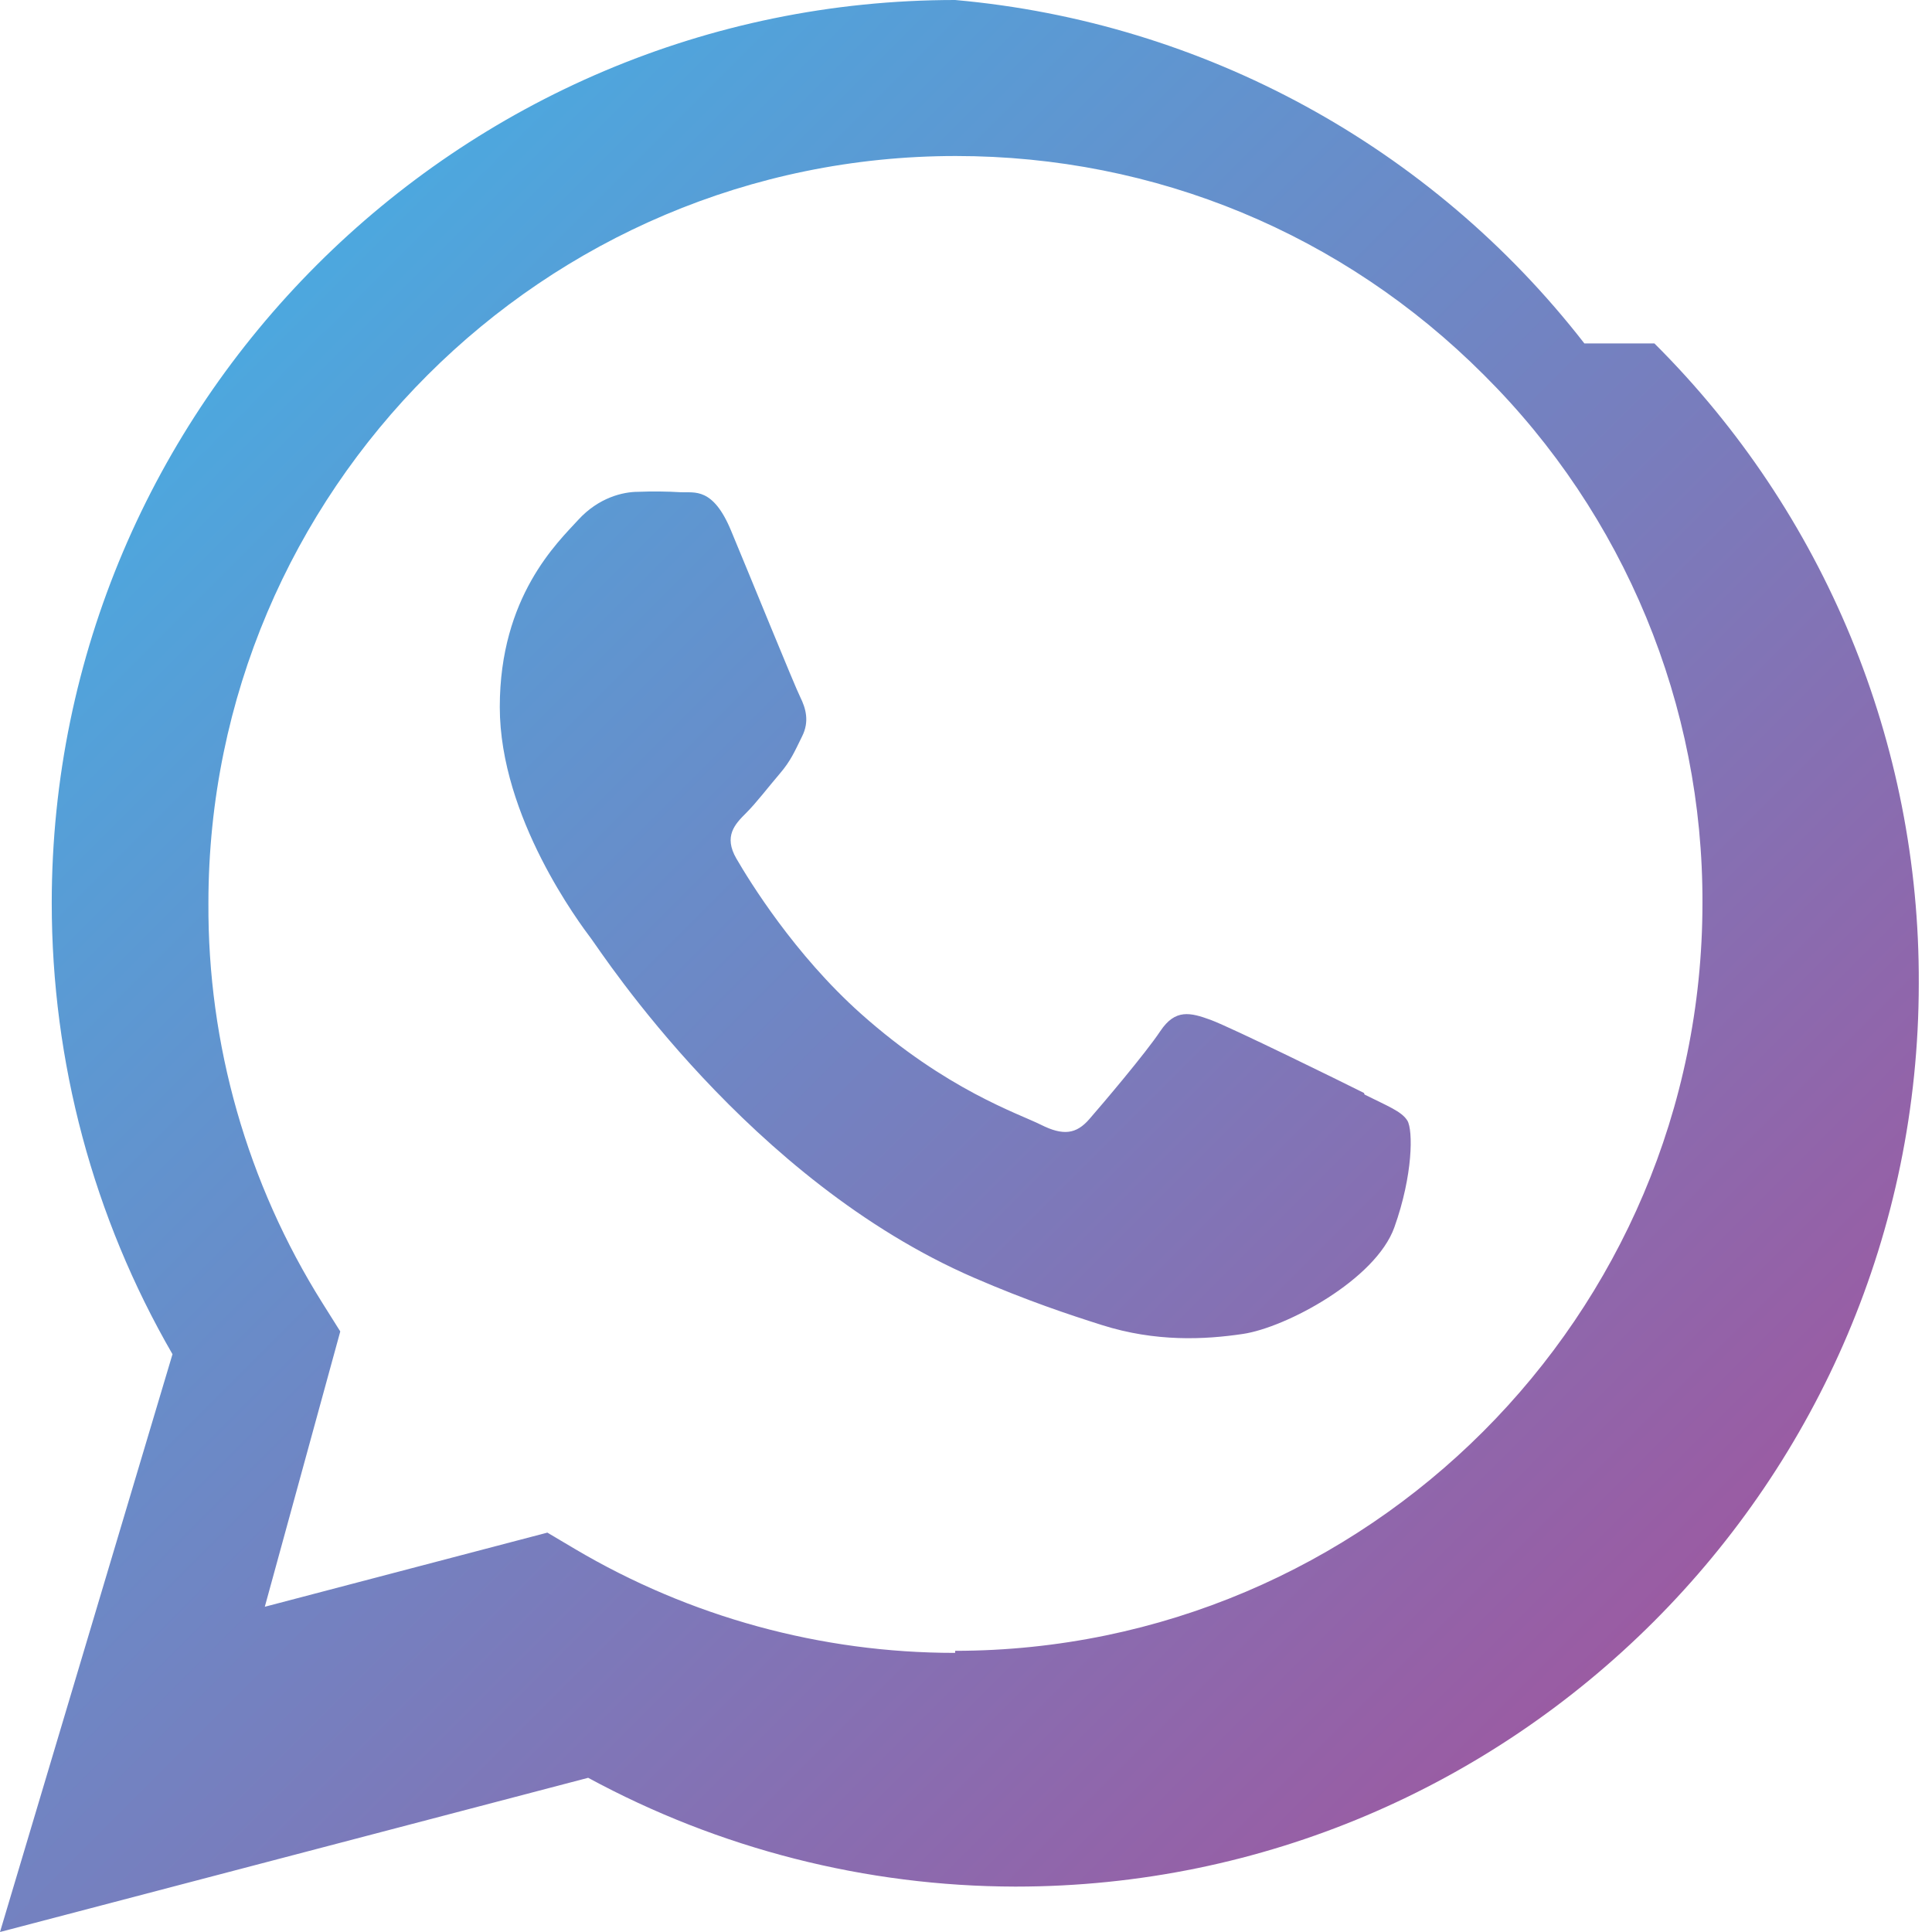
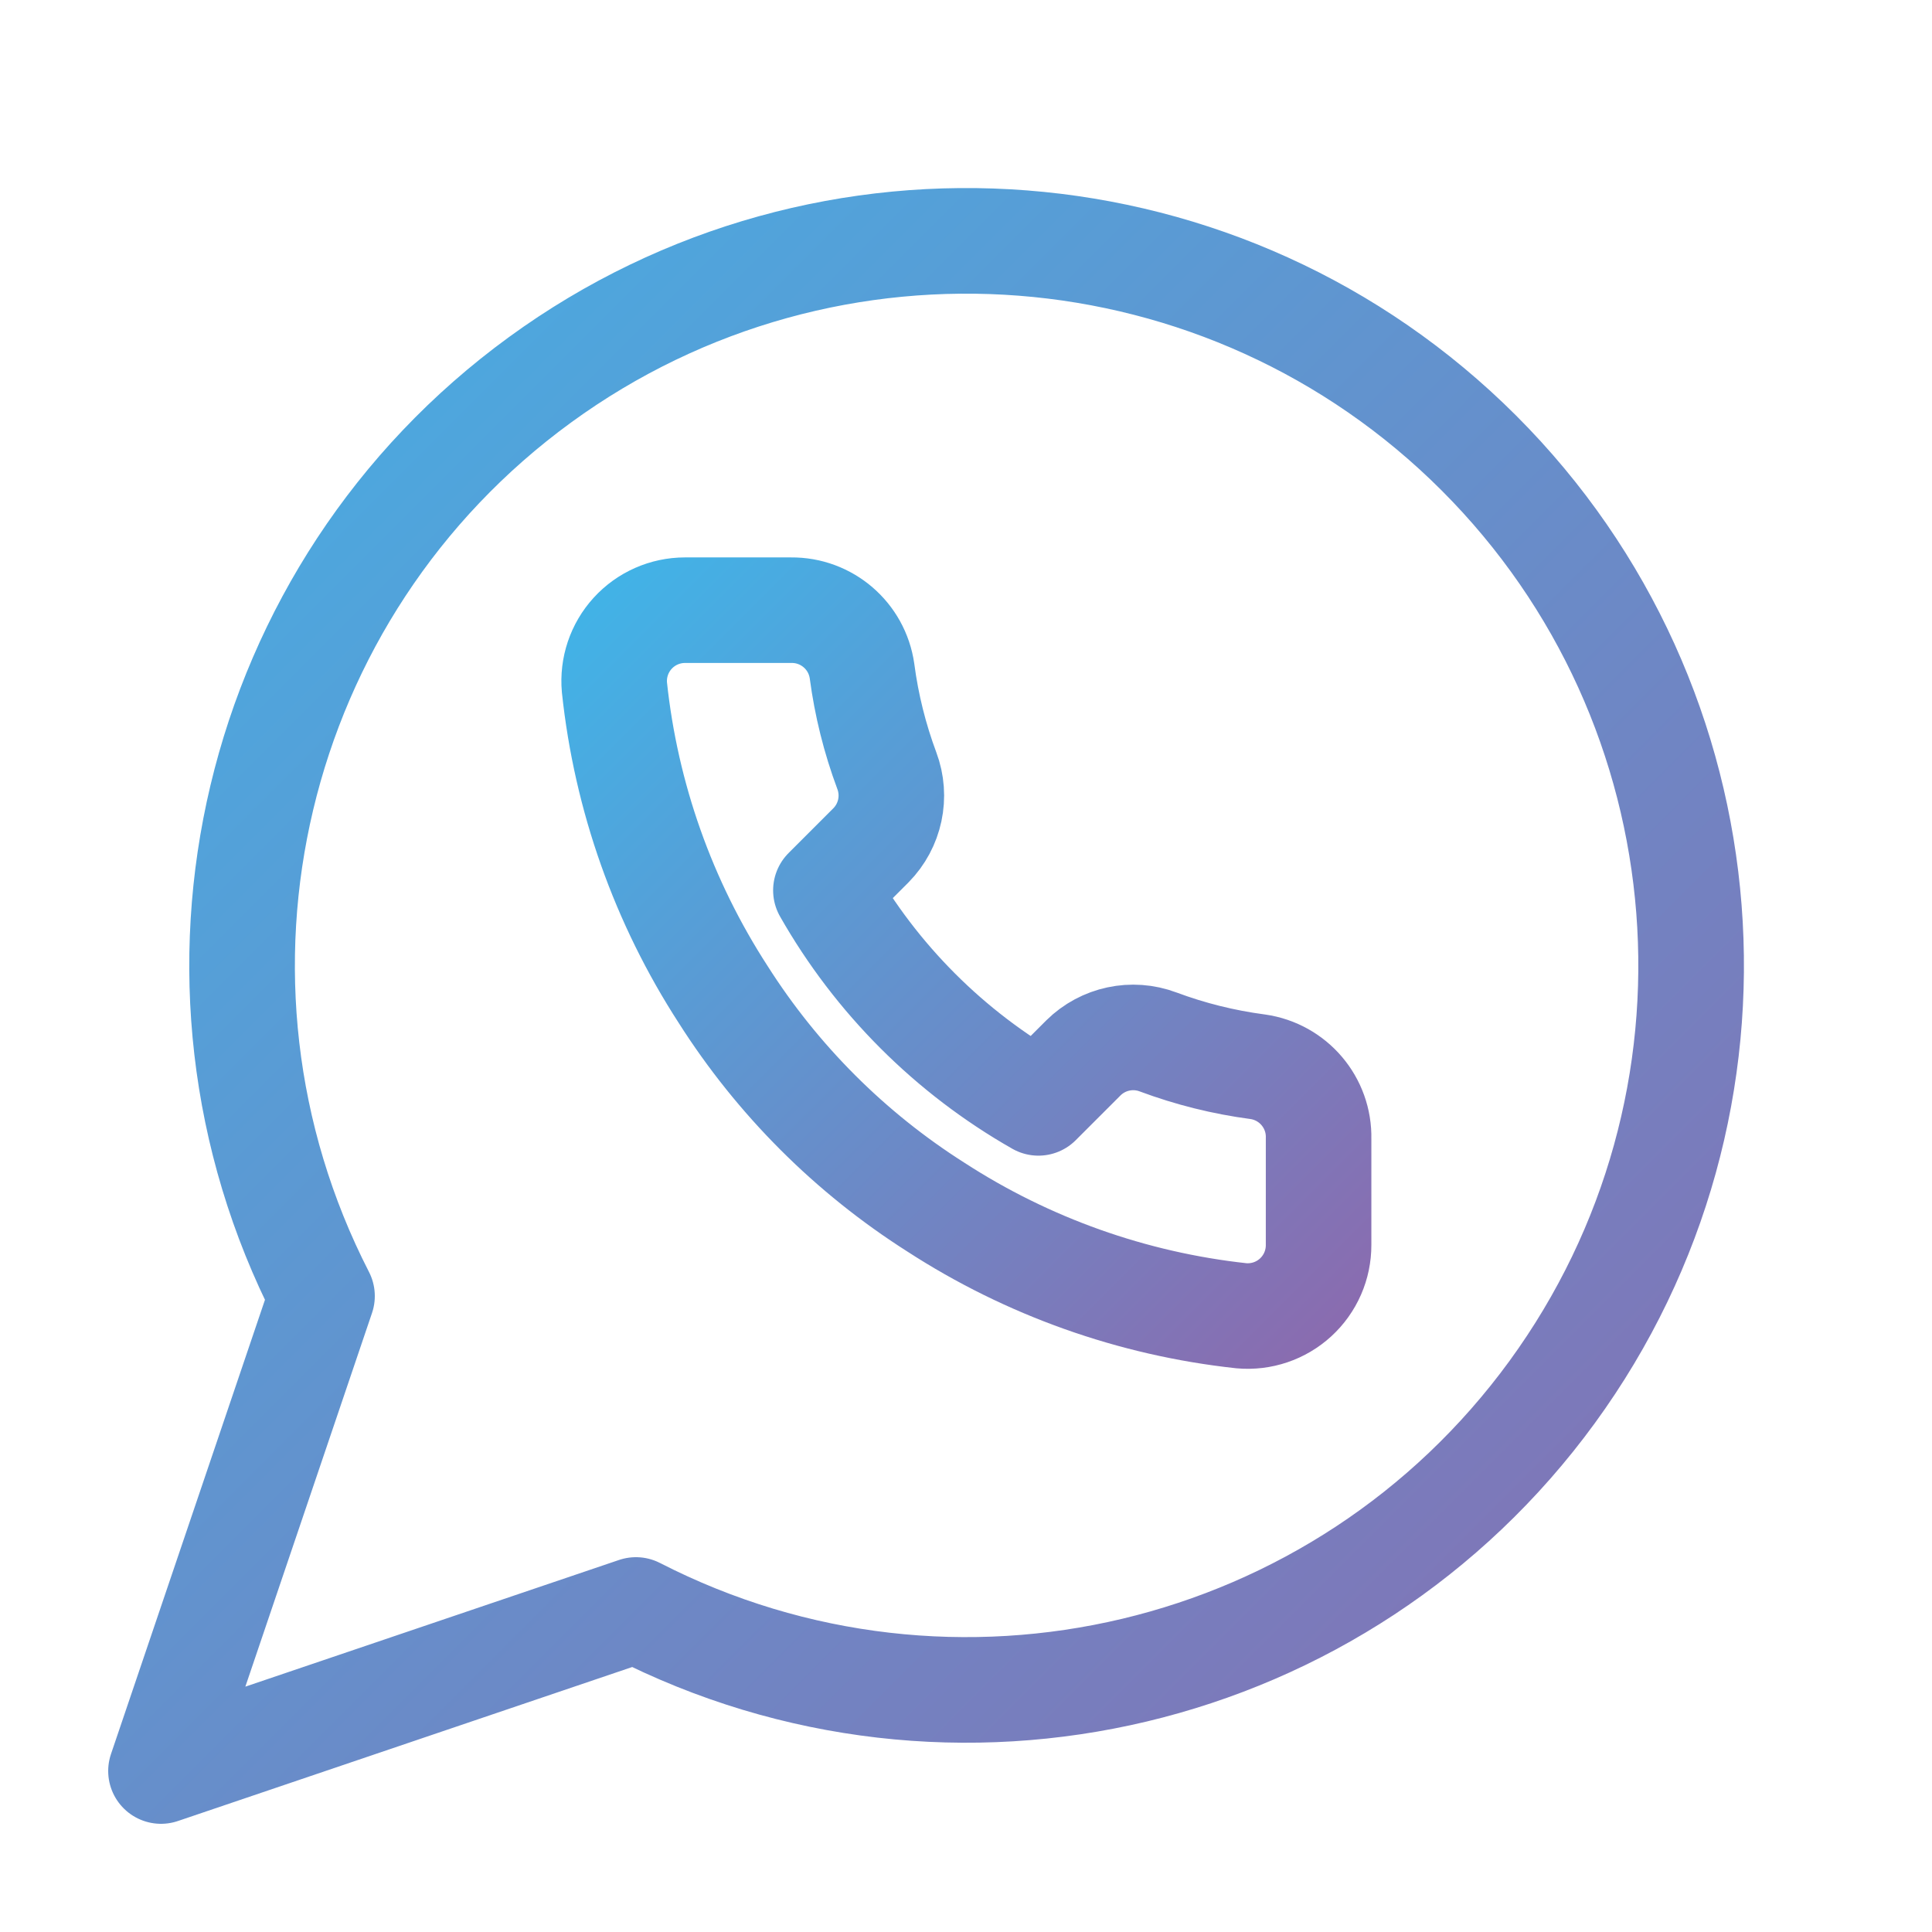
<svg xmlns="http://www.w3.org/2000/svg" width="32" height="32" viewBox="0 0 32 32" fill="none">
  <defs>
    <linearGradient id="g" x1="0" y1="0" x2="32" y2="32" gradientUnits="userSpaceOnUse">
      <stop offset="0%" stop-color="#3CB8EB" />
      <stop offset="100%" stop-color="#ab4b96" />
    </linearGradient>
  </defs>
-   <path d="M26.242 5.688A14.862 14.862 0 0015.82 0C7.579 0 .86 6.712.857 14.954c0 2.634.688 5.207 2 7.476L0 32l9.742-2.554a14.896 14.896 0 007.072 1.802h.007c8.238 0 14.957-6.712 14.96-14.958a14.873 14.873 0 00-4.379-10.602zM15.82 27.377h-.005a12.35 12.35 0 01-6.297-1.724l-.452-.268-4.68 1.228 1.25-4.56-.294-.468a12.33 12.33 0 01-1.89-6.631c.002-6.82 5.552-12.37 12.38-12.37 3.305 0 6.411 1.288 8.746 3.626a12.28 12.28 0 013.62 8.756c-.004 6.822-5.554 12.37-12.378 12.377zm6.772-9.274c-.37-.186-2.198-1.084-2.538-1.21-.34-.124-.588-.186-.836.186-.248.372-.96 1.21-1.176 1.458-.216.248-.432.278-.802.092-.37-.185-1.564-.576-2.98-1.838-1.102-.983-1.847-2.198-2.063-2.57-.216-.372-.023-.572.162-.756.166-.165.37-.433.556-.65.185-.216.247-.37.37-.618.124-.247.062-.464-.03-.65-.093-.185-.836-2.015-1.146-2.757-.3-.724-.606-.626-.83-.637a7.2 7.2 0 00-.711-.007c-.247 0-.65.093-.99.464-.34.372-1.3 1.27-1.3 3.1 0 1.828 1.33 3.593 1.516 3.84.185.248 2.617 4.001 6.34 5.614.886.383 1.577.612 2.117.783.89.282 1.7.242 2.337.147.712-.106 2.197-.898 2.507-1.766.31-.867.31-1.61.216-1.766-.093-.155-.34-.247-.71-.433z" fill="url(#g)" />
+   <g transform="scale(1.33333)">
+     <path d="M7.9 20A9 9 0 1 0 4 16.1L2 22Z" stroke="url(#g)" stroke-width="1.312" stroke-linecap="round" stroke-linejoin="round" fill="none" />
+     <path d="M22 16.92v3a2 2 0 0 1-2.18 2 19.79 19.79 0 0 1-8.63-3.07 19.5 19.5 0 0 1-6-6 19.79 19.79 0 0 1-3.07-8.67A2 2 0 0 1 4.11 2h3a2 2 0 0 1 2 1.72 12.84 12.84 0 0 0 .7 2.81 2 2 0 0 1-.45 2.11L8.09 9.91a16 16 0 0 0 6 6l1.27-1.27a2 2 0 0 1 2.11-.45 12.84 12.84 0 0 0 2.81.7A2 2 0 0 1 22 16.92z" stroke="url(#g)" stroke-width="2.98" stroke-linecap="round" stroke-linejoin="round" fill="none" transform="translate(6.7, 6.7) scale(0.44)" />
+   </g>
</svg>
